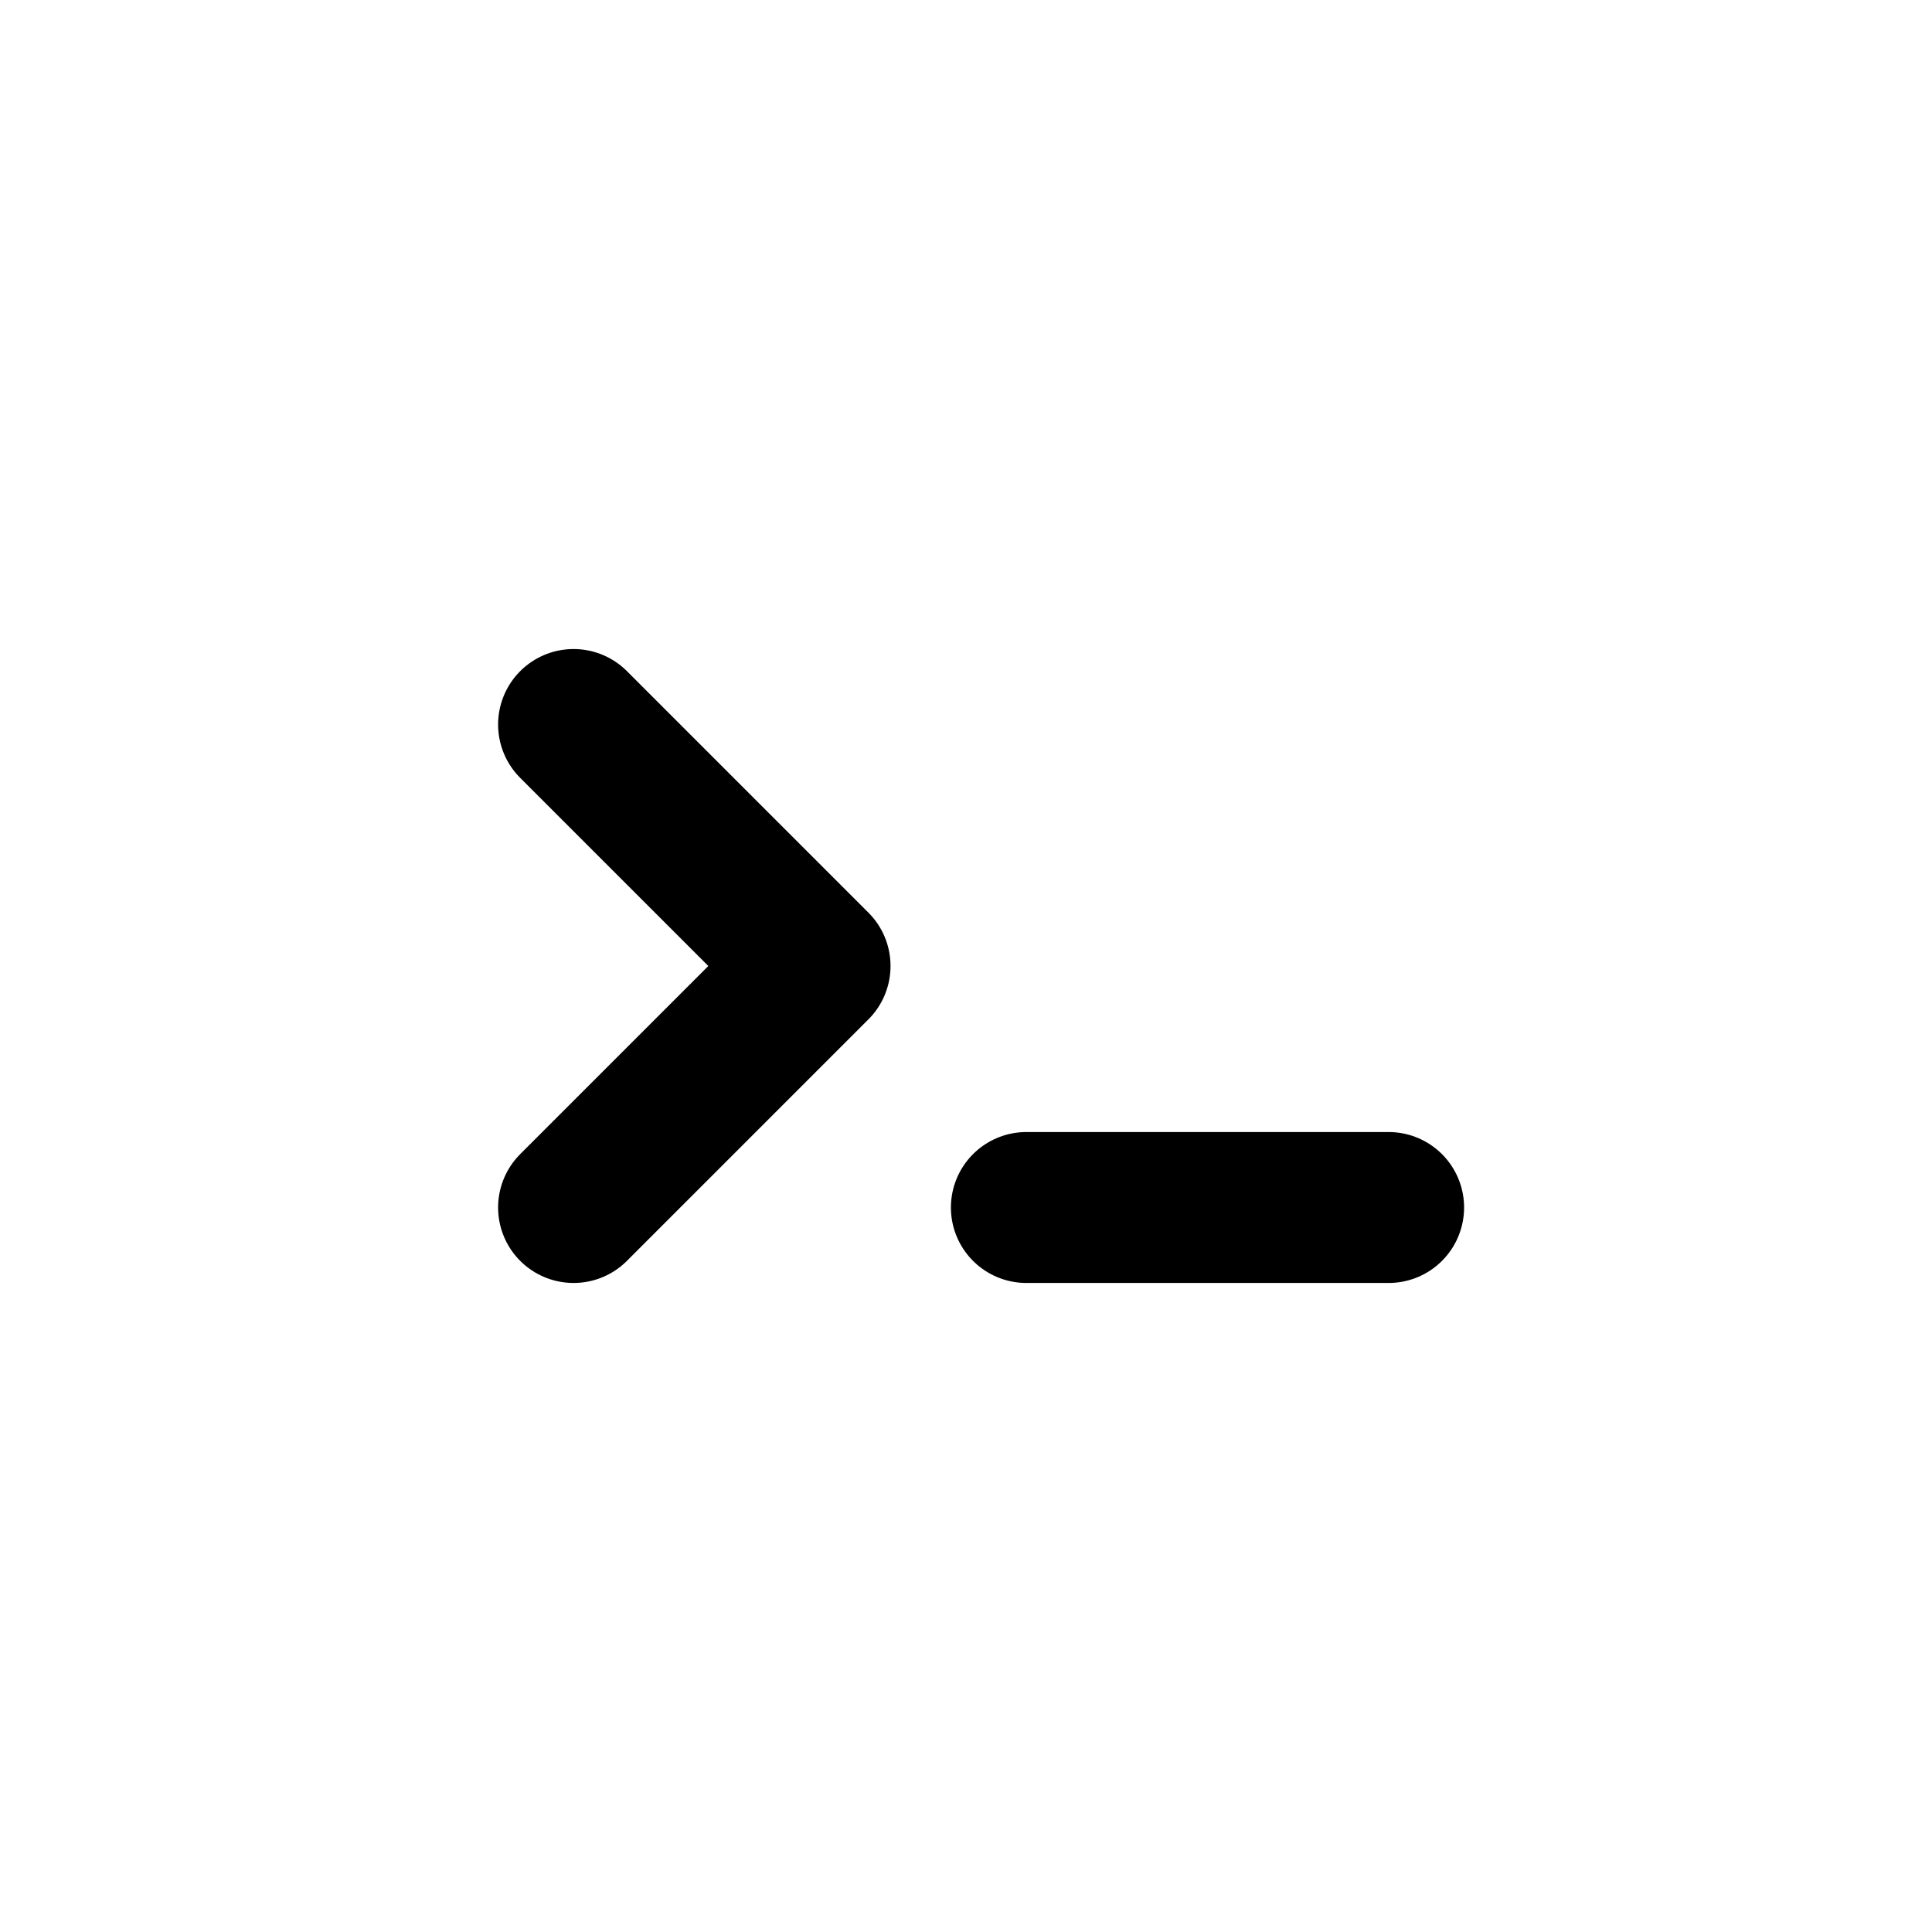
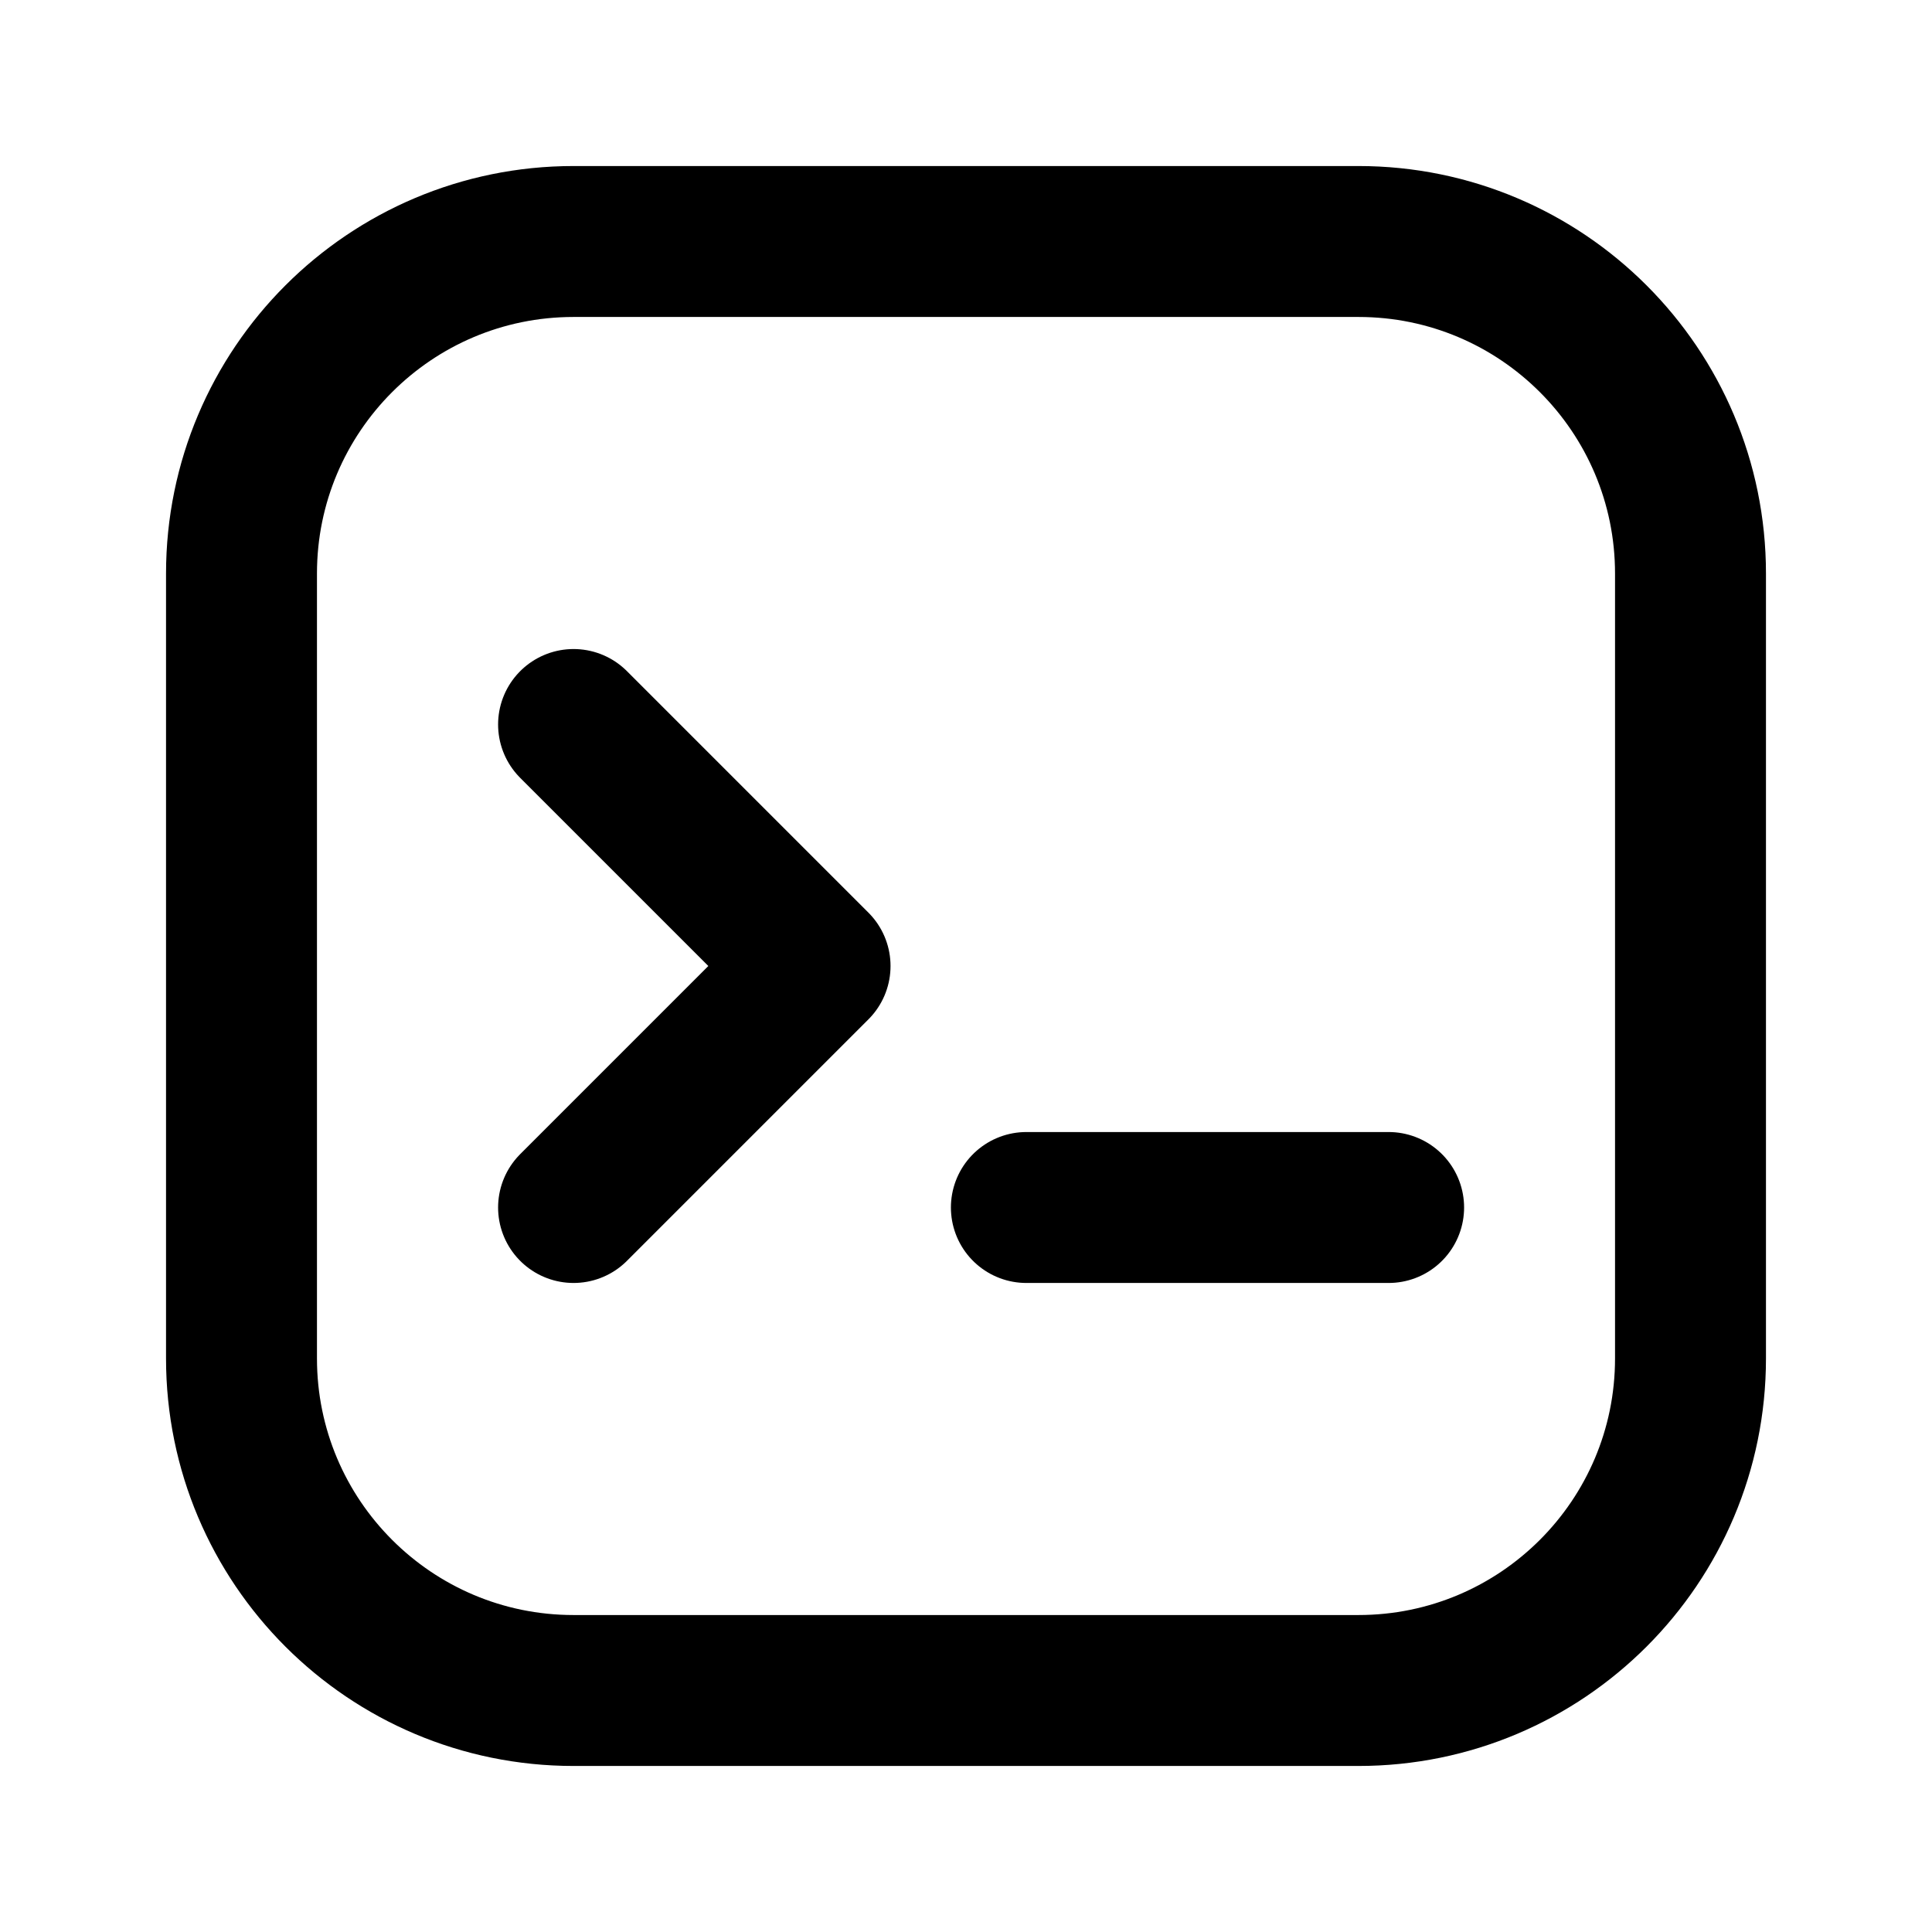
<svg xmlns="http://www.w3.org/2000/svg" viewBox="0 0 64 64" role="img">
+   <rect x="8" y="8" width="48" height="48" rx="11" fill="none" stroke="#000000" stroke-width="5" />
  <g fill="none" stroke="#000000" stroke-linecap="round" stroke-linejoin="round" stroke-width="5">
    <path d="m19 24 8 8-8 8" />
    <path d="M34 40h12" />
  </g>
</svg>
